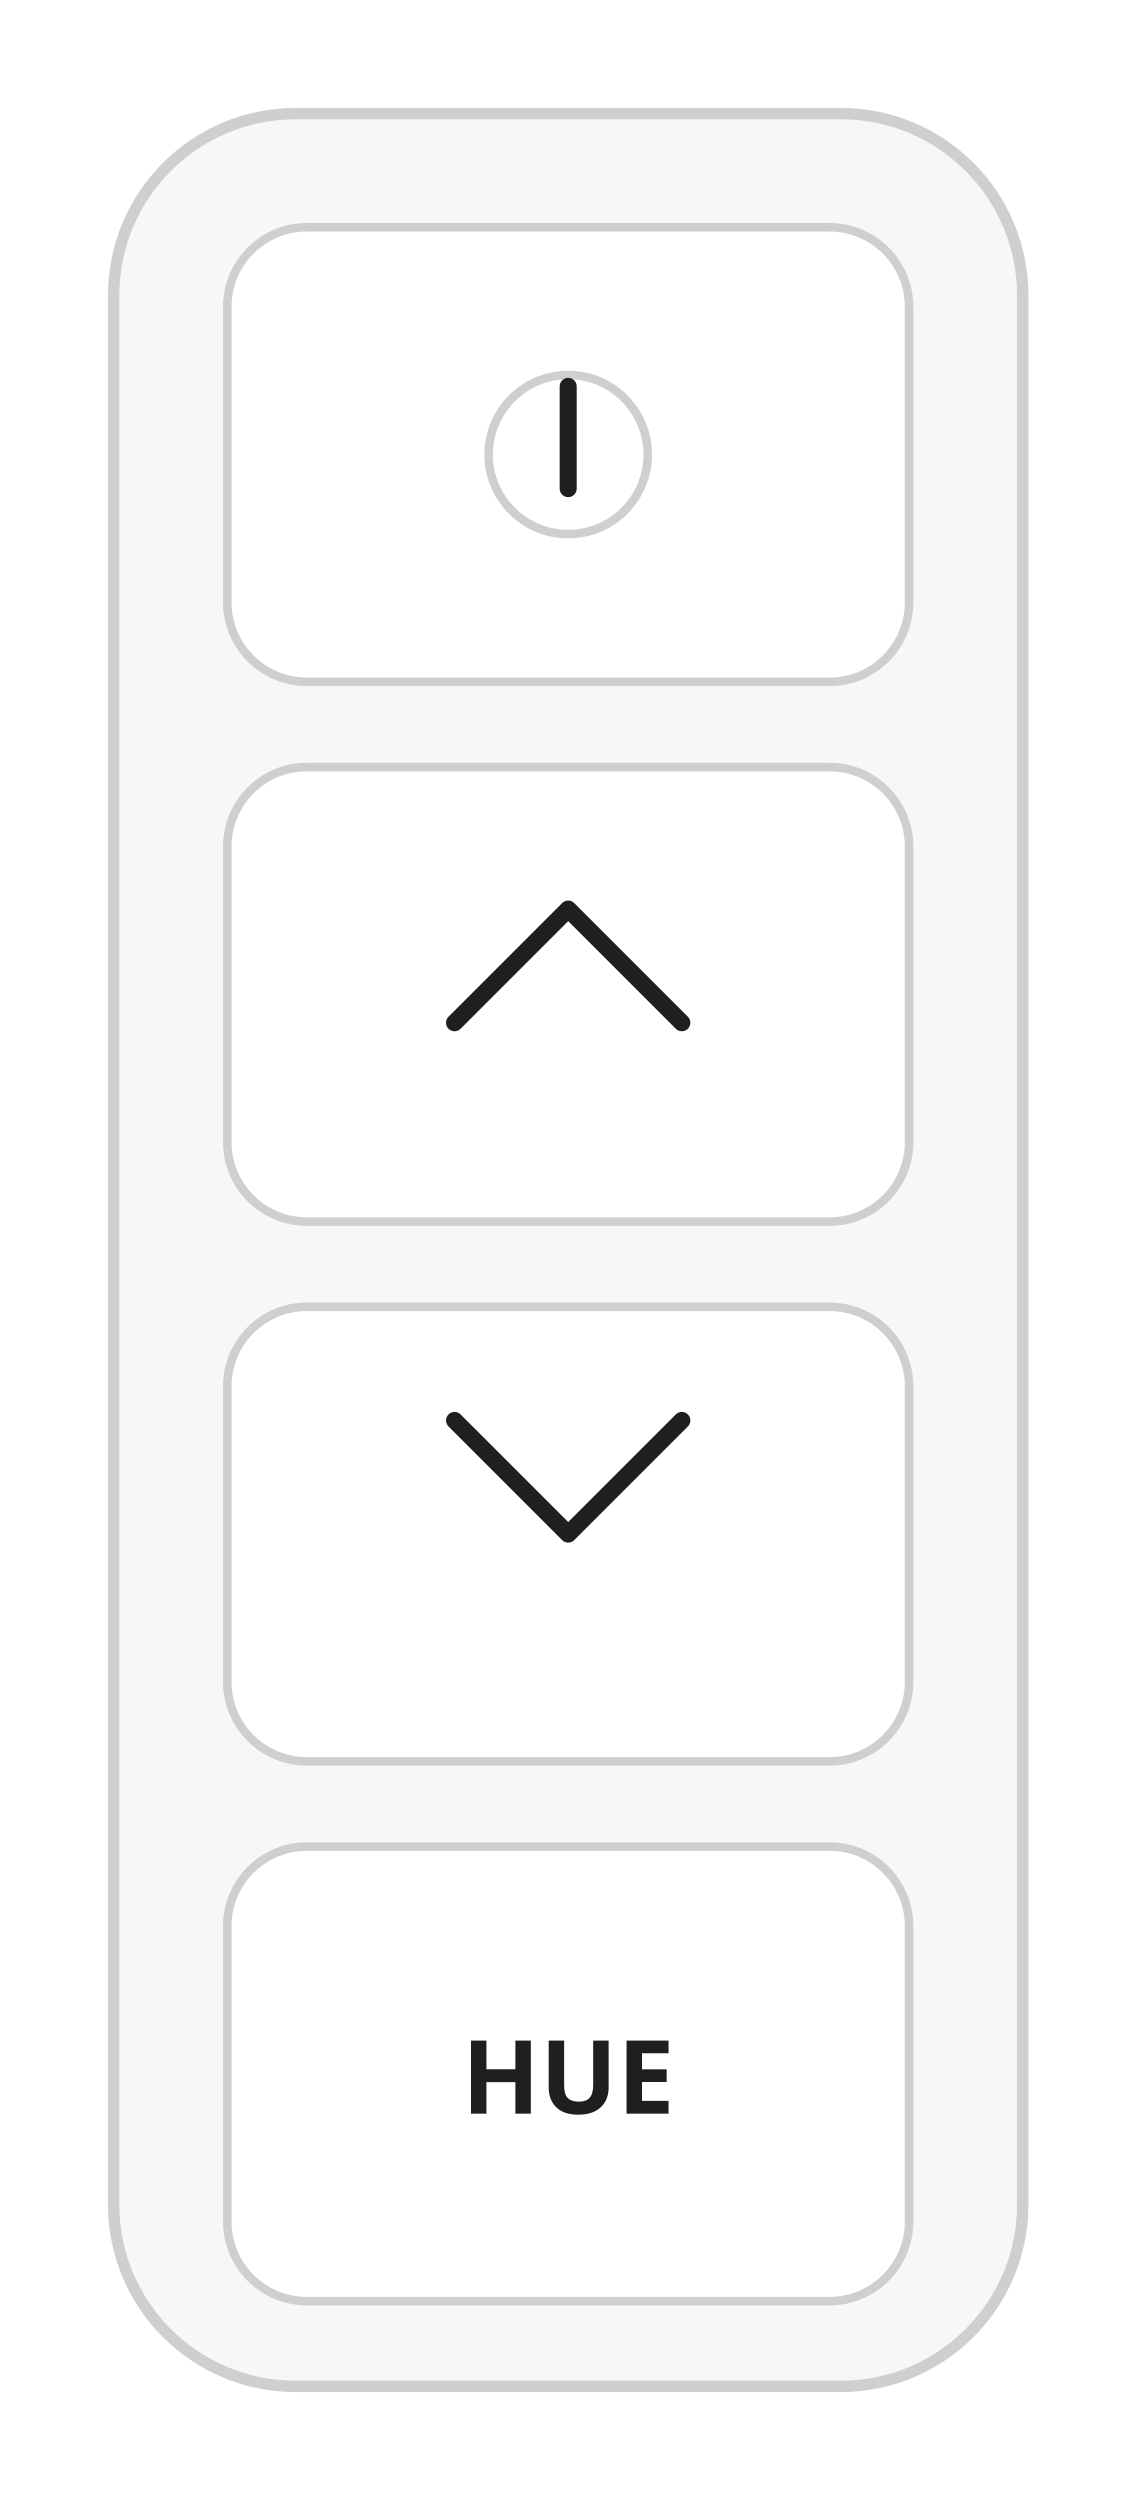
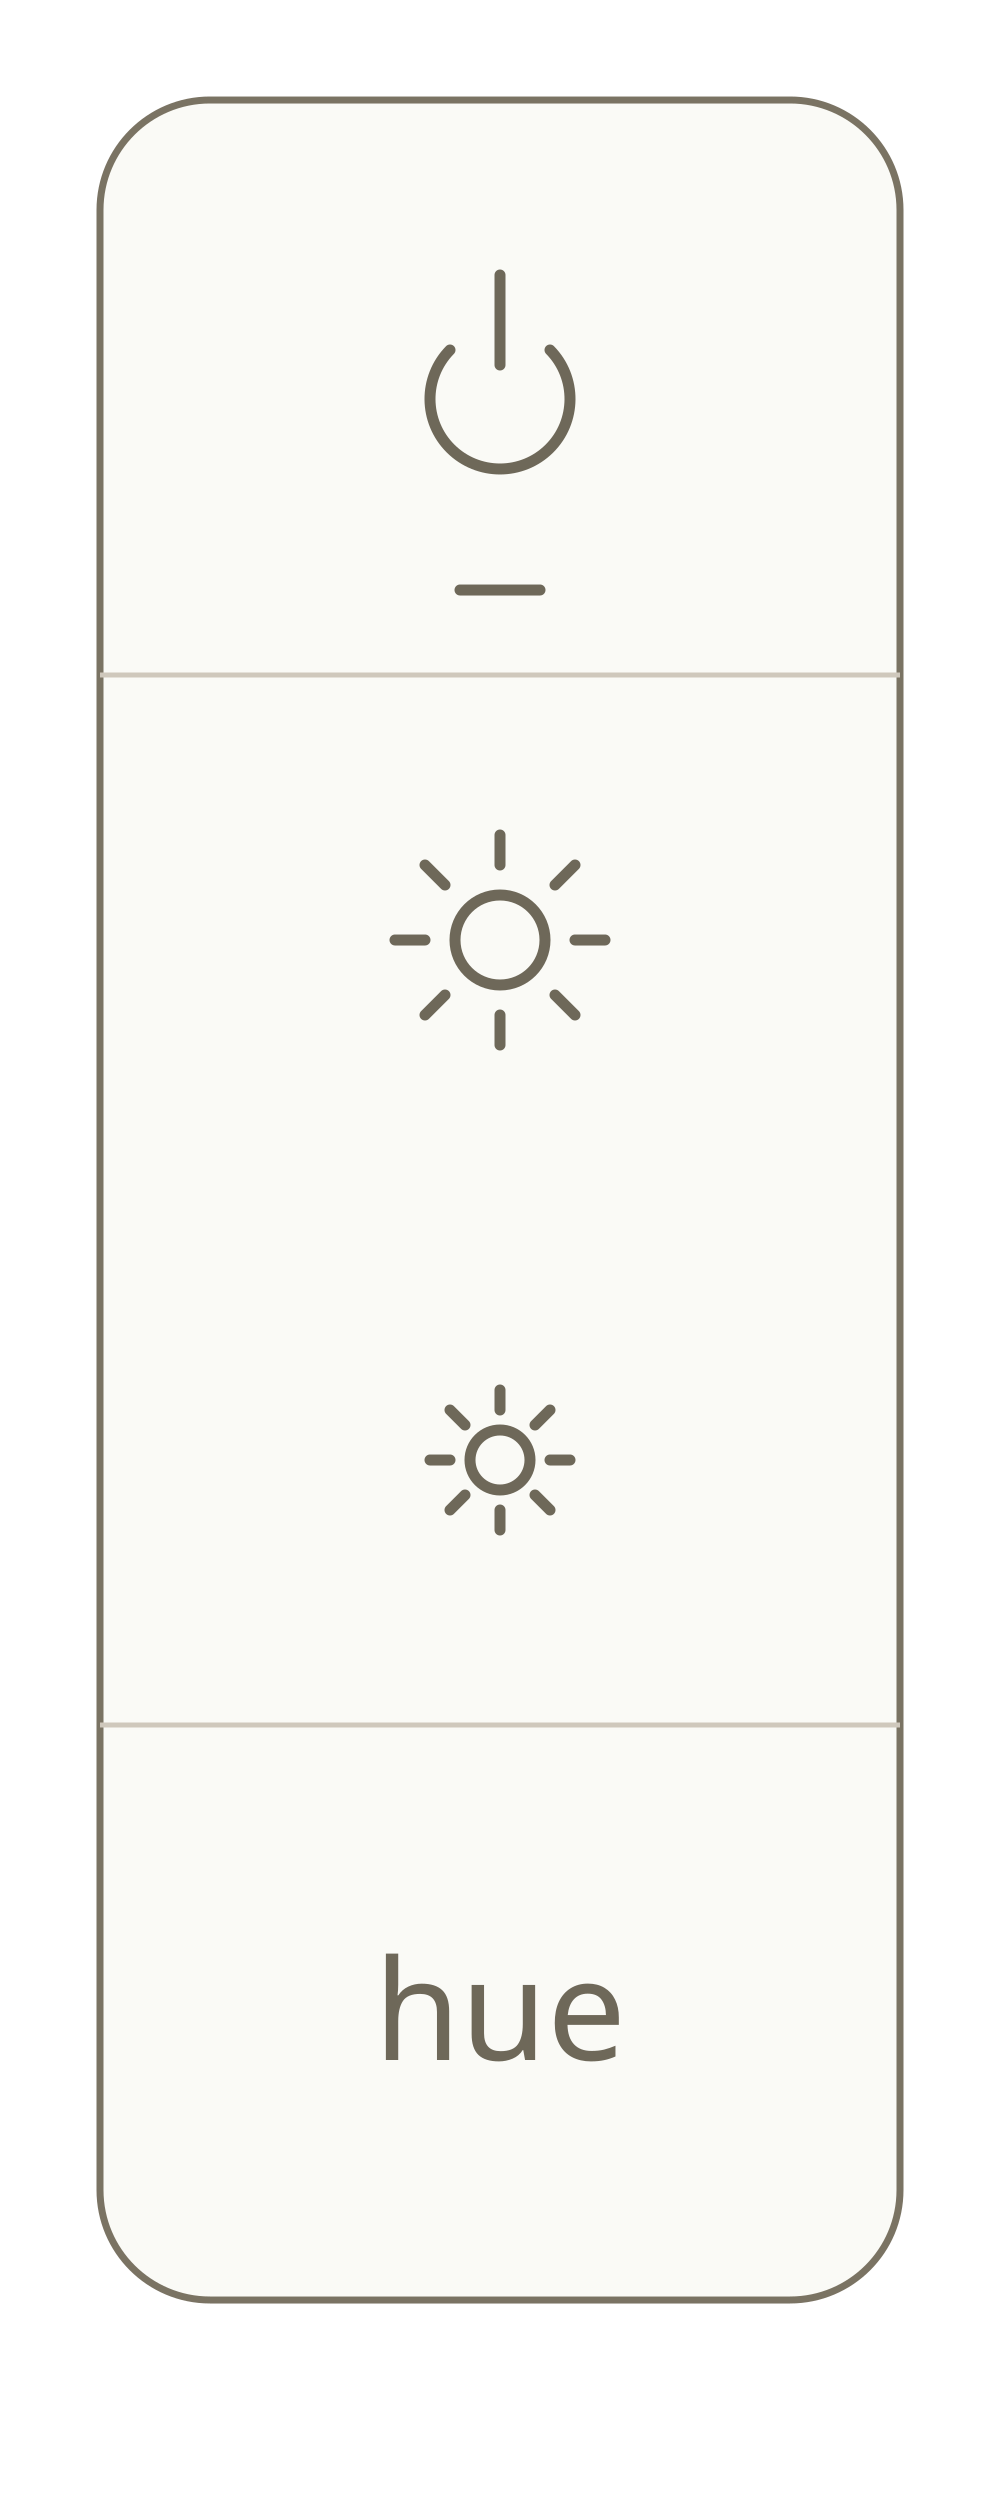
- <svg xmlns="http://www.w3.org/2000/svg" viewBox="0 0 200 440" role="img" aria-label="Philips Hue Dimmer v2 remote">
+ <svg xmlns="http://www.w3.org/2000/svg" viewBox="0 0 200 500" role="img" aria-label="Philips Hue Dimmer v2 remote">
  <style>
-     .rs-body { fill: var(--rs-body-fill, #f7f7f7); stroke: var(--rs-body-stroke, #cfcfcf); stroke-width: 2; }
    .rs-button { cursor: pointer; transition: filter 120ms ease-in-out; }
-     .rs-button rect, .rs-button circle, .rs-button path.btn-shape {
-       fill: var(--rs-btn-fill, #ffffff);
-       stroke: var(--rs-btn-stroke, #cfcfcf);
-       stroke-width: 1.5;
+     .rs-button:hover rect.btn-shape { fill: #ebe6dc; }
+     .rs-button.is-active rect.btn-shape {
+       fill: var(--rs-btn-active-fill, #d8e8ff);
    }
-     .rs-button:hover { filter: brightness(0.96); }
-     .rs-button.is-active rect,
-     .rs-button.is-active circle,
-     .rs-button.is-active path.btn-shape {
-       fill: var(--rs-btn-active-fill, #d8e8ff);
-       stroke: var(--rs-btn-active-stroke, #5b8def);
+     .rs-button.is-pulsing rect.btn-shape {
+       fill: var(--rs-btn-pulse-fill, #ffd66e);
+       transition: fill 80ms ease-out;
    }
-     .rs-label { fill: var(--rs-label-fill, #1f1f1f); font-family: system-ui, sans-serif; font-weight: 600; pointer-events: none; }
-     .rs-glyph { fill: none; stroke: var(--rs-label-fill, #1f1f1f); stroke-width: 3; stroke-linecap: round; stroke-linejoin: round; pointer-events: none; }
+     .icon { fill: none; stroke: #6e6859; stroke-width: 2.2; stroke-linecap: round; stroke-linejoin: round; pointer-events: none; }
+     .icon-fill { fill: #6e6859; pointer-events: none; }
+     .wordmark { fill: #6e6859; font-family: system-ui, sans-serif; font-weight: 300; font-size: 28px; pointer-events: none; }
  </style>
-   <rect class="rs-body" x="20" y="20" width="160" height="400" rx="32" ry="32" />
+   <rect x="20" y="20" width="160" height="440" rx="22" ry="22" fill="#fafaf6" stroke="#7a7363" stroke-width="1.4" />
  <g id="button-power" class="rs-button">
-     <rect x="40" y="40" width="120" height="80" rx="14" ry="14" />
-     <circle cx="100" cy="80" r="14" fill="none" stroke="var(--rs-label-fill, #1f1f1f)" stroke-width="3" />
-     <line x1="100" y1="68" x2="100" y2="86" stroke="var(--rs-label-fill, #1f1f1f)" stroke-width="3" stroke-linecap="round" />
+     <rect class="btn-shape" x="20" y="20" width="160" height="115" rx="22" ry="22" fill="transparent" />
+     <path class="icon" d="M 90 70              A 14 14 0 1 0 110 70" />
+     <line class="icon" x1="100" y1="55" x2="100" y2="73" />
+     <line class="icon" x1="92" y1="118" x2="108" y2="118" />
  </g>
+   <line x1="20" y1="135" x2="180" y2="135" stroke="#cfc8bc" stroke-width="1" />
  <g id="button-bright_up" class="rs-button">
-     <rect x="40" y="135" width="120" height="80" rx="14" ry="14" />
-     <polyline class="rs-glyph" points="80,180 100,160 120,180" />
+     <rect class="btn-shape" x="20" y="135" width="160" height="105" fill="transparent" />
+     <g transform="translate(100, 188)">
+       <circle class="icon" r="9" />
+       <line class="icon" x1="0" y1="-15" x2="0" y2="-21" />
+       <line class="icon" x1="15" y1="0" x2="21" y2="0" />
+       <line class="icon" x1="0" y1="15" x2="0" y2="21" />
+       <line class="icon" x1="-15" y1="0" x2="-21" y2="0" />
+       <line class="icon" x1="11" y1="-11" x2="15" y2="-15" />
+       <line class="icon" x1="11" y1="11" x2="15" y2="15" />
+       <line class="icon" x1="-11" y1="11" x2="-15" y2="15" />
+       <line class="icon" x1="-11" y1="-11" x2="-15" y2="-15" />
+     </g>
  </g>
  <g id="button-bright_down" class="rs-button">
-     <rect x="40" y="230" width="120" height="80" rx="14" ry="14" />
-     <polyline class="rs-glyph" points="80,250 100,270 120,250" />
+     <rect class="btn-shape" x="20" y="240" width="160" height="105" fill="transparent" />
+     <g transform="translate(100, 292)">
+       <circle class="icon" r="6" />
+       <line class="icon" x1="0" y1="-10" x2="0" y2="-14" />
+       <line class="icon" x1="10" y1="0" x2="14" y2="0" />
+       <line class="icon" x1="0" y1="10" x2="0" y2="14" />
+       <line class="icon" x1="-10" y1="0" x2="-14" y2="0" />
+       <line class="icon" x1="7" y1="-7" x2="10" y2="-10" />
+       <line class="icon" x1="7" y1="7" x2="10" y2="10" />
+       <line class="icon" x1="-7" y1="7" x2="-10" y2="10" />
+       <line class="icon" x1="-7" y1="-7" x2="-10" y2="-10" />
+     </g>
  </g>
+   <line x1="20" y1="345" x2="180" y2="345" stroke="#cfc8bc" stroke-width="1" />
  <g id="button-hue" class="rs-button">
-     <rect x="40" y="325" width="120" height="80" rx="14" ry="14" />
-     <text class="rs-label" x="100" y="372" text-anchor="middle" font-size="18">HUE</text>
+     <rect class="btn-shape" x="20" y="345" width="160" height="115" rx="22" ry="22" fill="transparent" />
+     <text class="wordmark" x="100" y="412" text-anchor="middle">hue</text>
  </g>
</svg>
